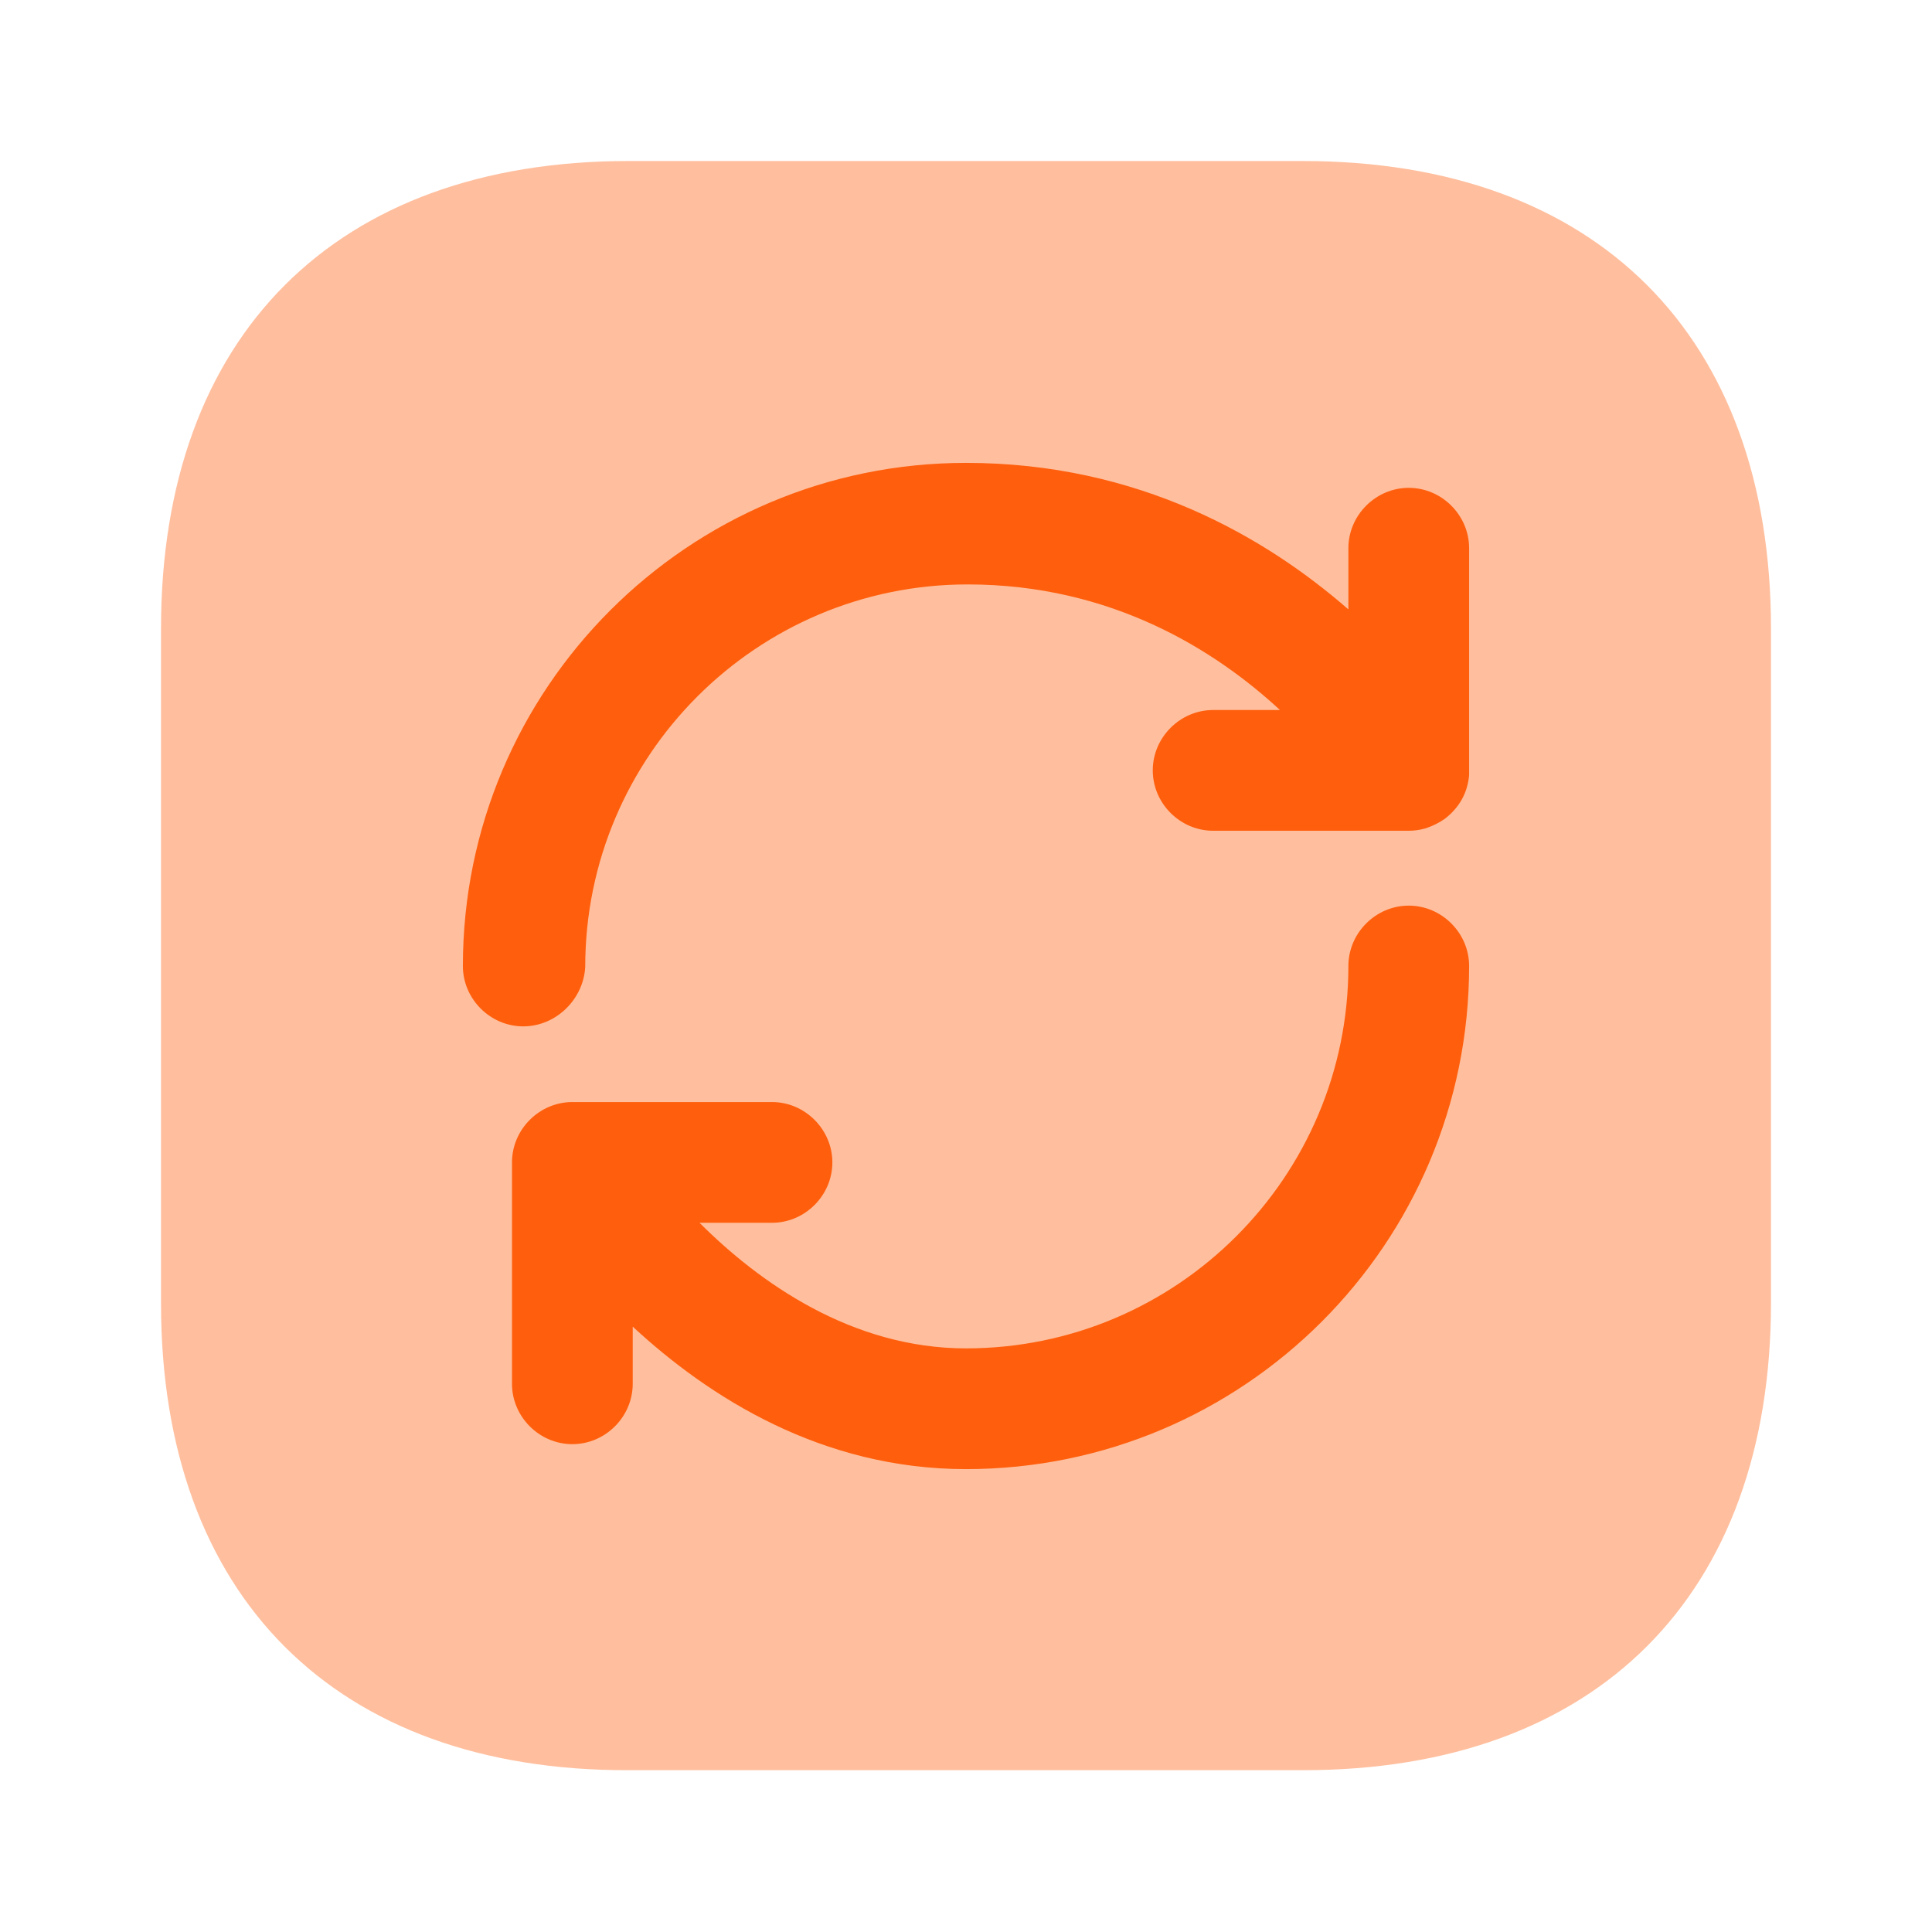
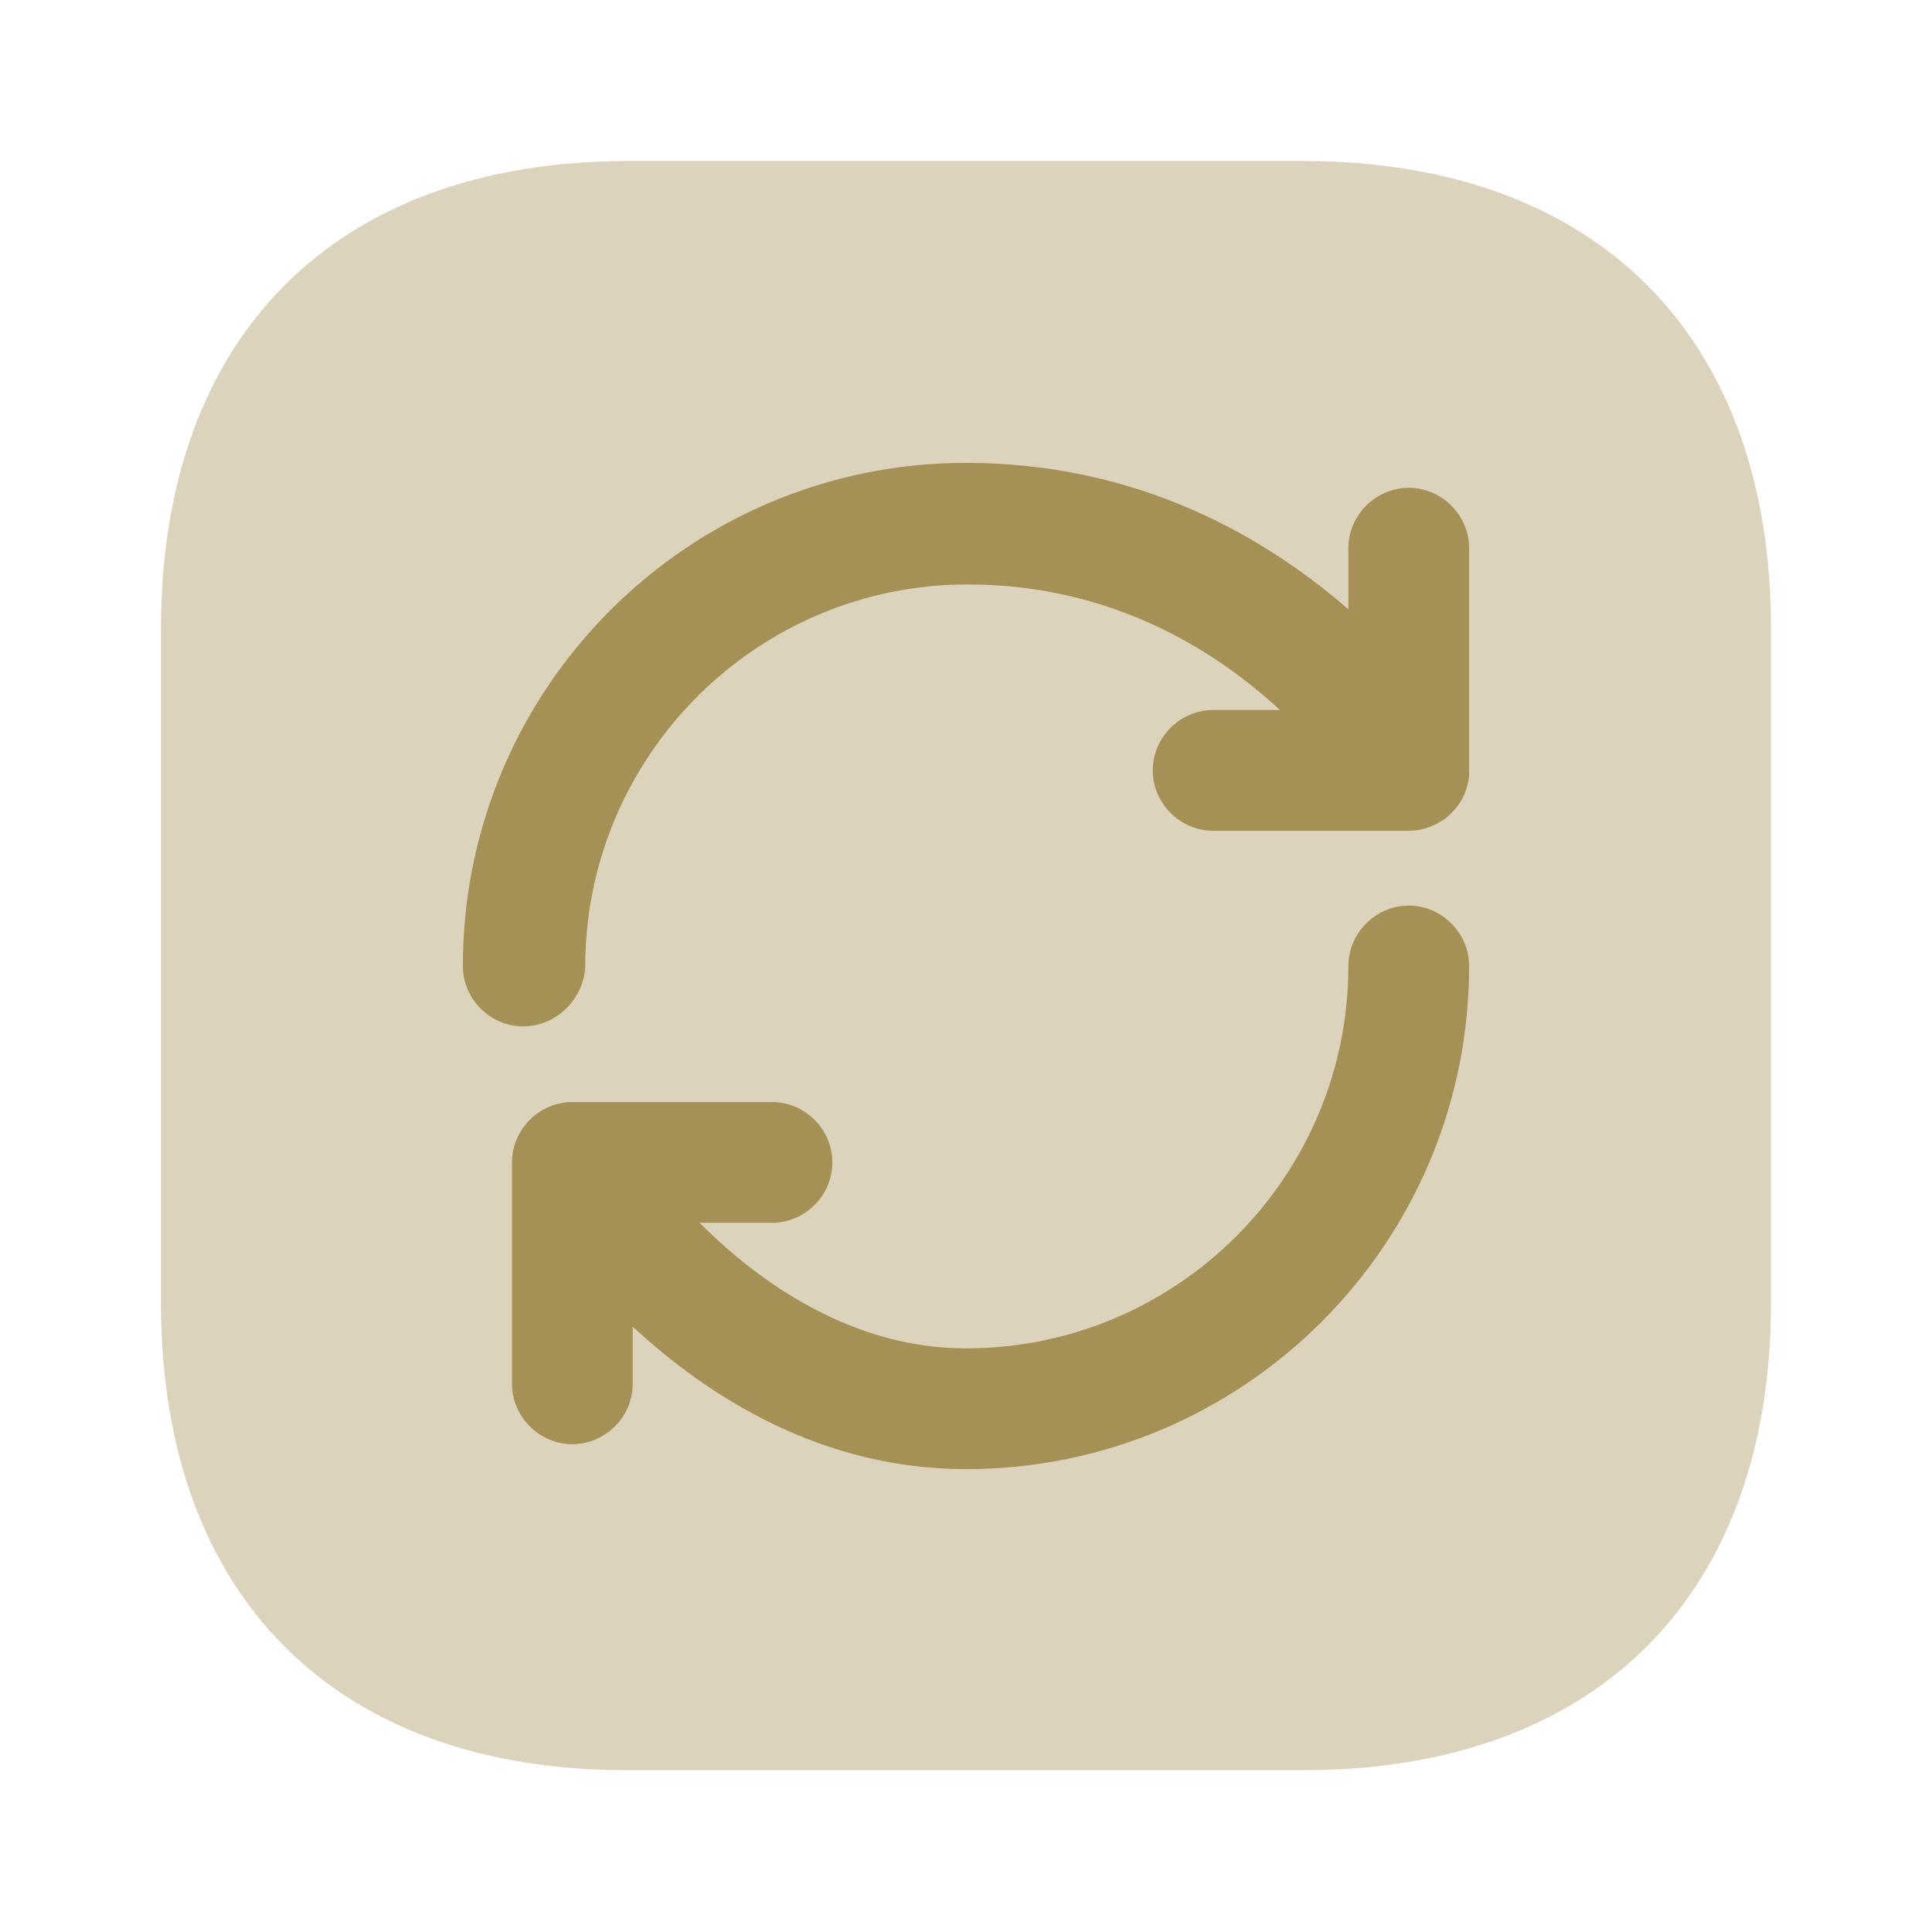
- <svg xmlns="http://www.w3.org/2000/svg" width="24" height="24" viewBox="0 0 24 24" fill="none">
-   <path opacity="0.4" d="M22 7.81V16.18C22 19.82 19.83 21.99 16.19 21.99H7.81C4.17 22 2 19.83 2 16.19V7.81C2 4.17 4.17 2 7.81 2H16.18C19.83 2 22 4.17 22 7.81Z" fill="#FF5F0D" />
-   <path d="M12 18.25C10.21 18.25 8.81 17.36 7.86 16.48V17.19C7.86 17.6 7.52 17.94 7.11 17.94C6.7 17.94 6.36 17.6 6.36 17.19V14.44C6.36 14.03 6.7 13.69 7.11 13.69H9.59C10 13.69 10.34 14.03 10.34 14.44C10.34 14.85 10 15.19 9.59 15.19H8.69C9.43 15.93 10.58 16.75 12 16.75C14.62 16.75 16.75 14.62 16.75 12C16.75 11.59 17.09 11.25 17.5 11.25C17.91 11.25 18.25 11.59 18.25 12C18.25 15.45 15.45 18.25 12 18.25ZM6.5 12.75C6.09 12.75 5.75 12.41 5.75 12C5.75 8.55 8.55 5.75 12 5.75C14.15 5.75 15.73 6.68 16.75 7.57V6.81C16.75 6.4 17.09 6.06 17.5 6.06C17.91 6.06 18.25 6.4 18.25 6.81V9.55C18.25 9.58 18.25 9.61 18.25 9.63C18.24 9.74 18.21 9.84 18.16 9.93C18.11 10.02 18.04 10.1 17.95 10.17C17.88 10.22 17.8 10.26 17.71 10.29C17.64 10.31 17.57 10.32 17.5 10.32H15.07C14.66 10.32 14.32 9.98 14.32 9.57C14.32 9.16 14.66 8.82 15.07 8.82H15.9C15.1 8.08 13.81 7.26 12.02 7.26C9.4 7.26 7.27 9.39 7.27 12.01C7.25 12.41 6.91 12.75 6.5 12.75Z" fill="#FF5F0D" />
+ <svg xmlns="http://www.w3.org/2000/svg" width="24px" height="24px" viewBox="0 0 24 24" fill="none" transform="rotate(0) scale(1, 1)">
+   <path opacity="0.4" d="M22 7.81V16.18C22 19.82 19.83 21.99 16.19 21.99H7.81C4.17 22 2 19.83 2 16.19V7.81C2 4.17 4.17 2 7.81 2H16.18C19.83 2 22 4.17 22 7.81Z" fill="#a59055" />
+   <path d="M12 18.25C10.21 18.25 8.81 17.36 7.86 16.48V17.19C7.86 17.6 7.52 17.94 7.11 17.94C6.7 17.94 6.36 17.6 6.36 17.19V14.44C6.36 14.03 6.7 13.69 7.11 13.69H9.59C10 13.69 10.34 14.03 10.34 14.44C10.34 14.85 10 15.19 9.59 15.19H8.69C9.43 15.93 10.58 16.75 12 16.75C14.62 16.75 16.75 14.62 16.75 12C16.75 11.59 17.09 11.25 17.5 11.25C17.91 11.25 18.25 11.59 18.25 12C18.25 15.45 15.45 18.25 12 18.25ZM6.5 12.75C6.09 12.75 5.75 12.41 5.75 12C5.75 8.55 8.55 5.75 12 5.75C14.15 5.75 15.73 6.68 16.75 7.57V6.81C16.75 6.4 17.09 6.06 17.5 6.06C17.91 6.06 18.25 6.4 18.25 6.81V9.55C18.25 9.58 18.25 9.61 18.25 9.63C18.24 9.74 18.21 9.84 18.16 9.93C18.11 10.02 18.04 10.1 17.95 10.17C17.88 10.22 17.8 10.26 17.71 10.29C17.64 10.31 17.57 10.32 17.5 10.32H15.07C14.66 10.32 14.32 9.98 14.32 9.57C14.32 9.16 14.66 8.82 15.07 8.82H15.9C15.1 8.08 13.81 7.26 12.02 7.26C9.4 7.26 7.27 9.39 7.27 12.01C7.25 12.41 6.91 12.75 6.5 12.75Z" fill="#a59055" />
</svg>
